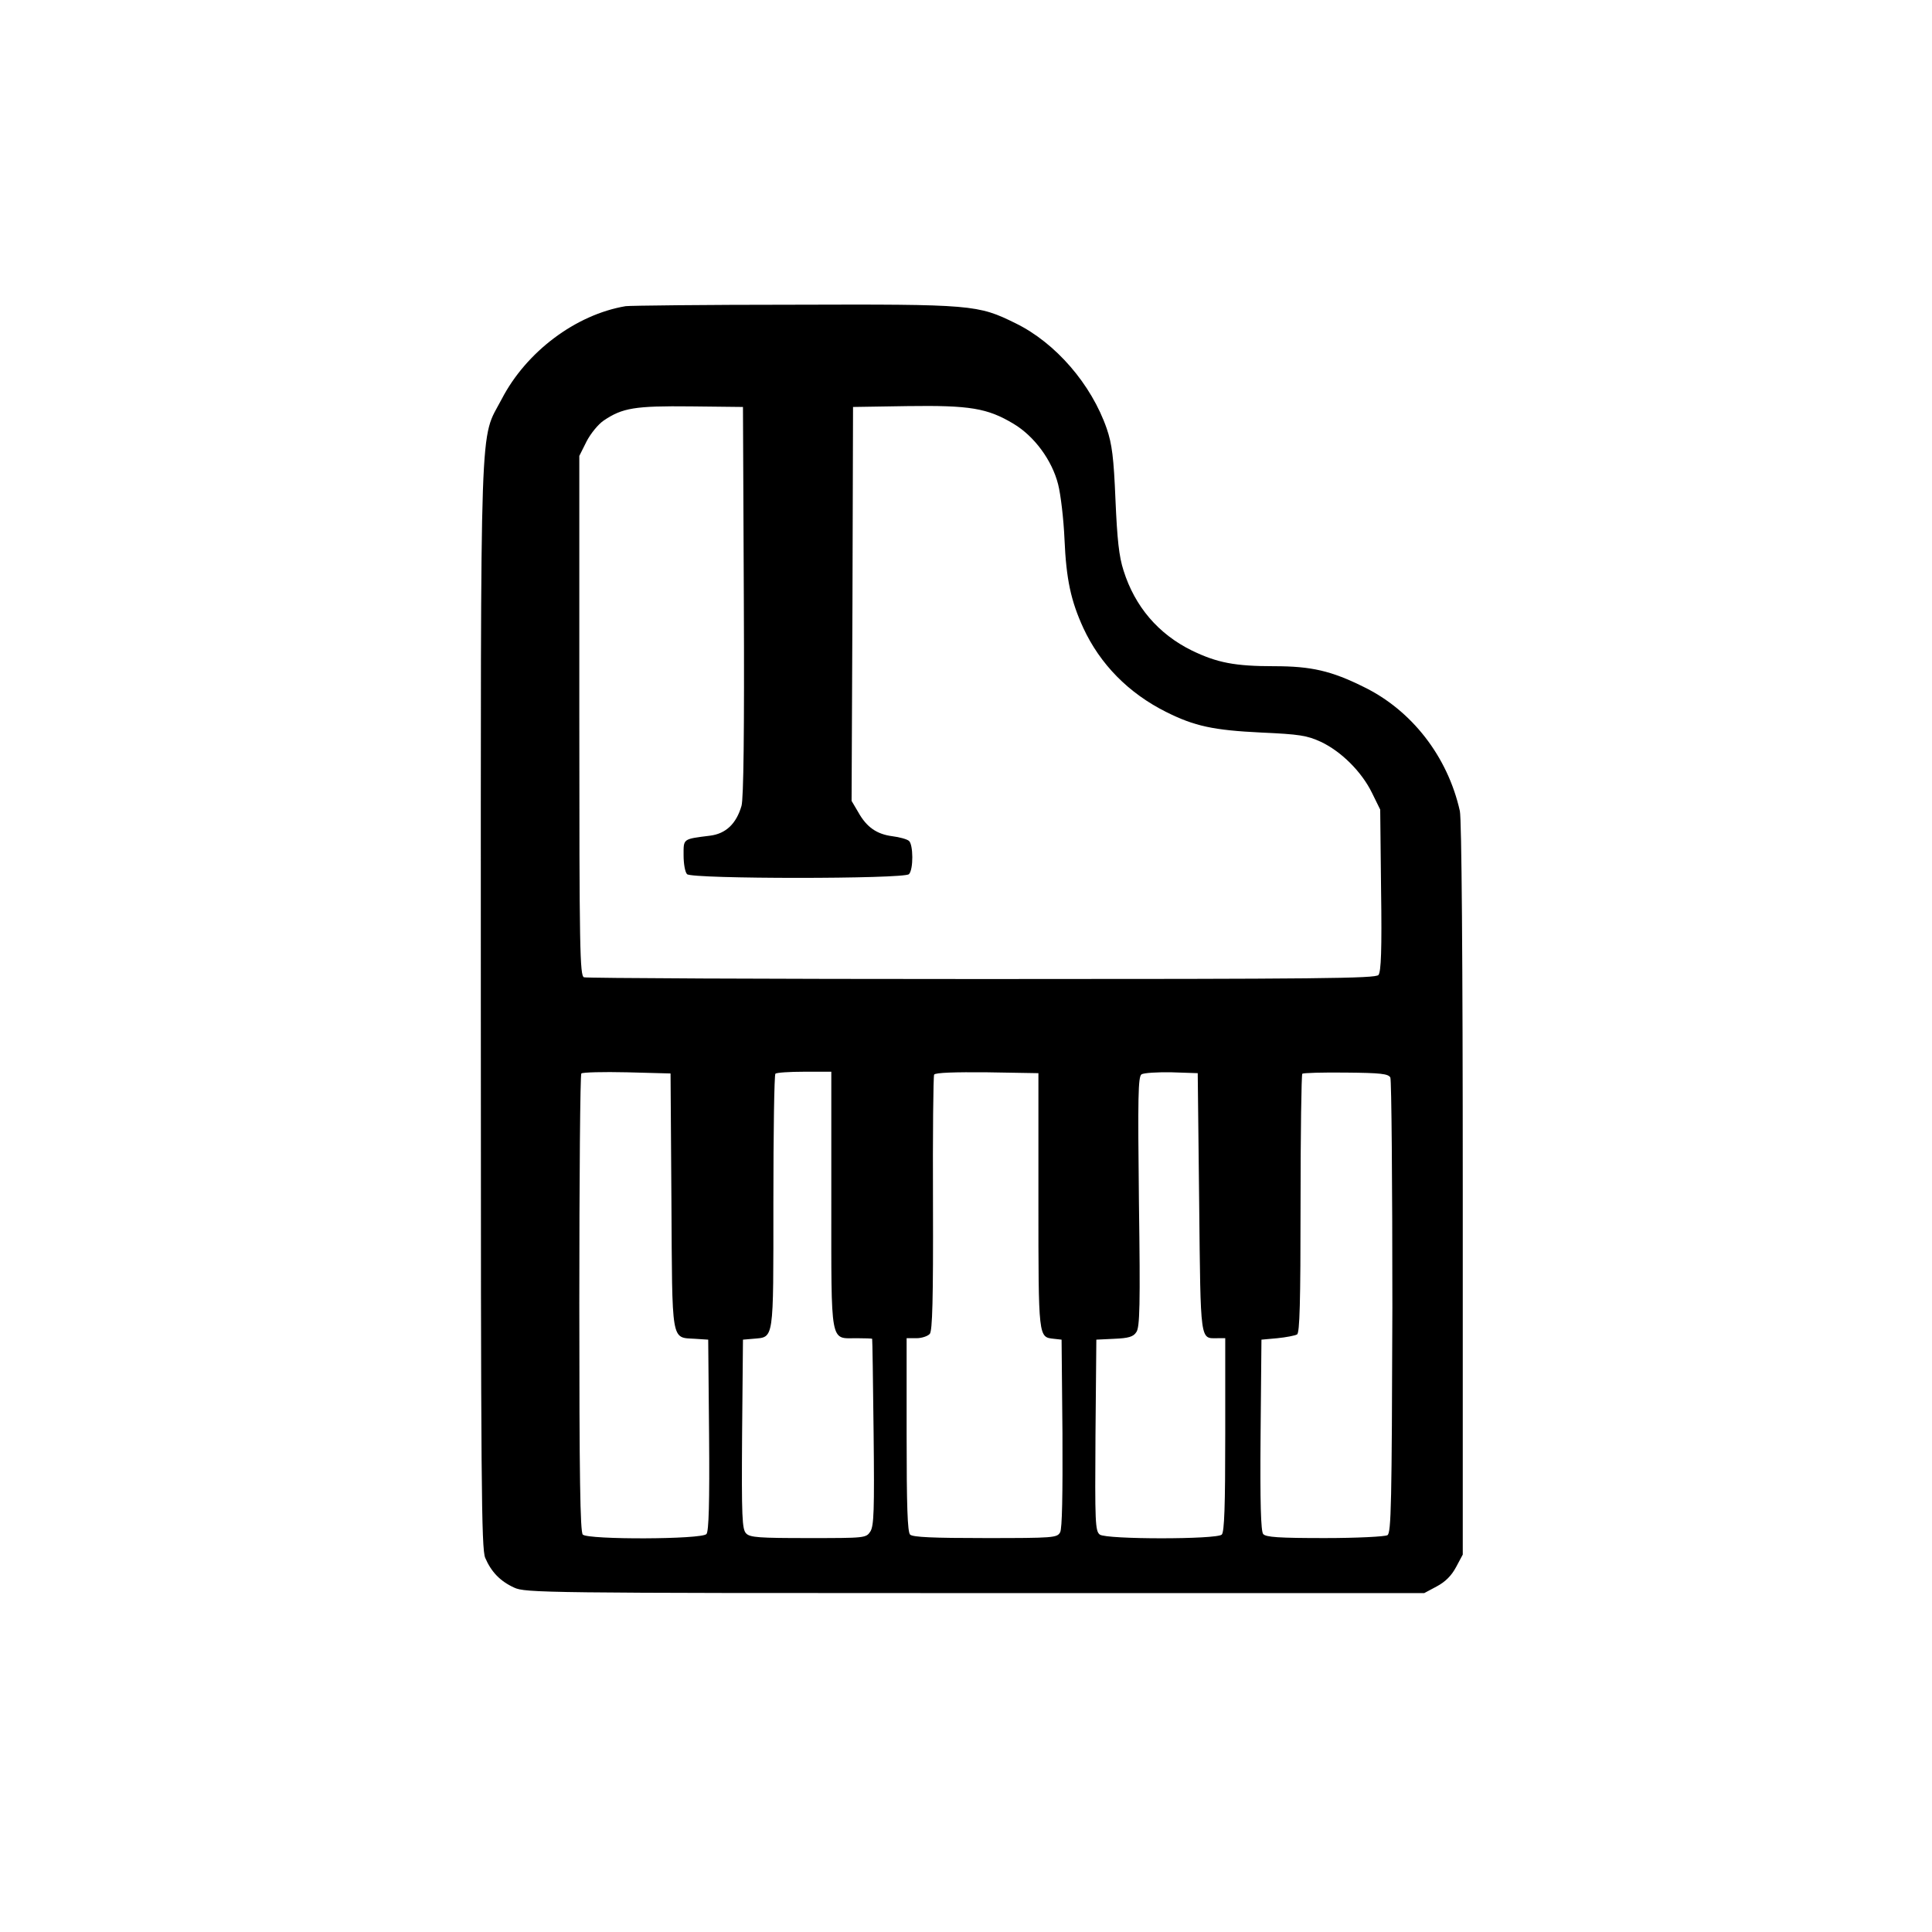
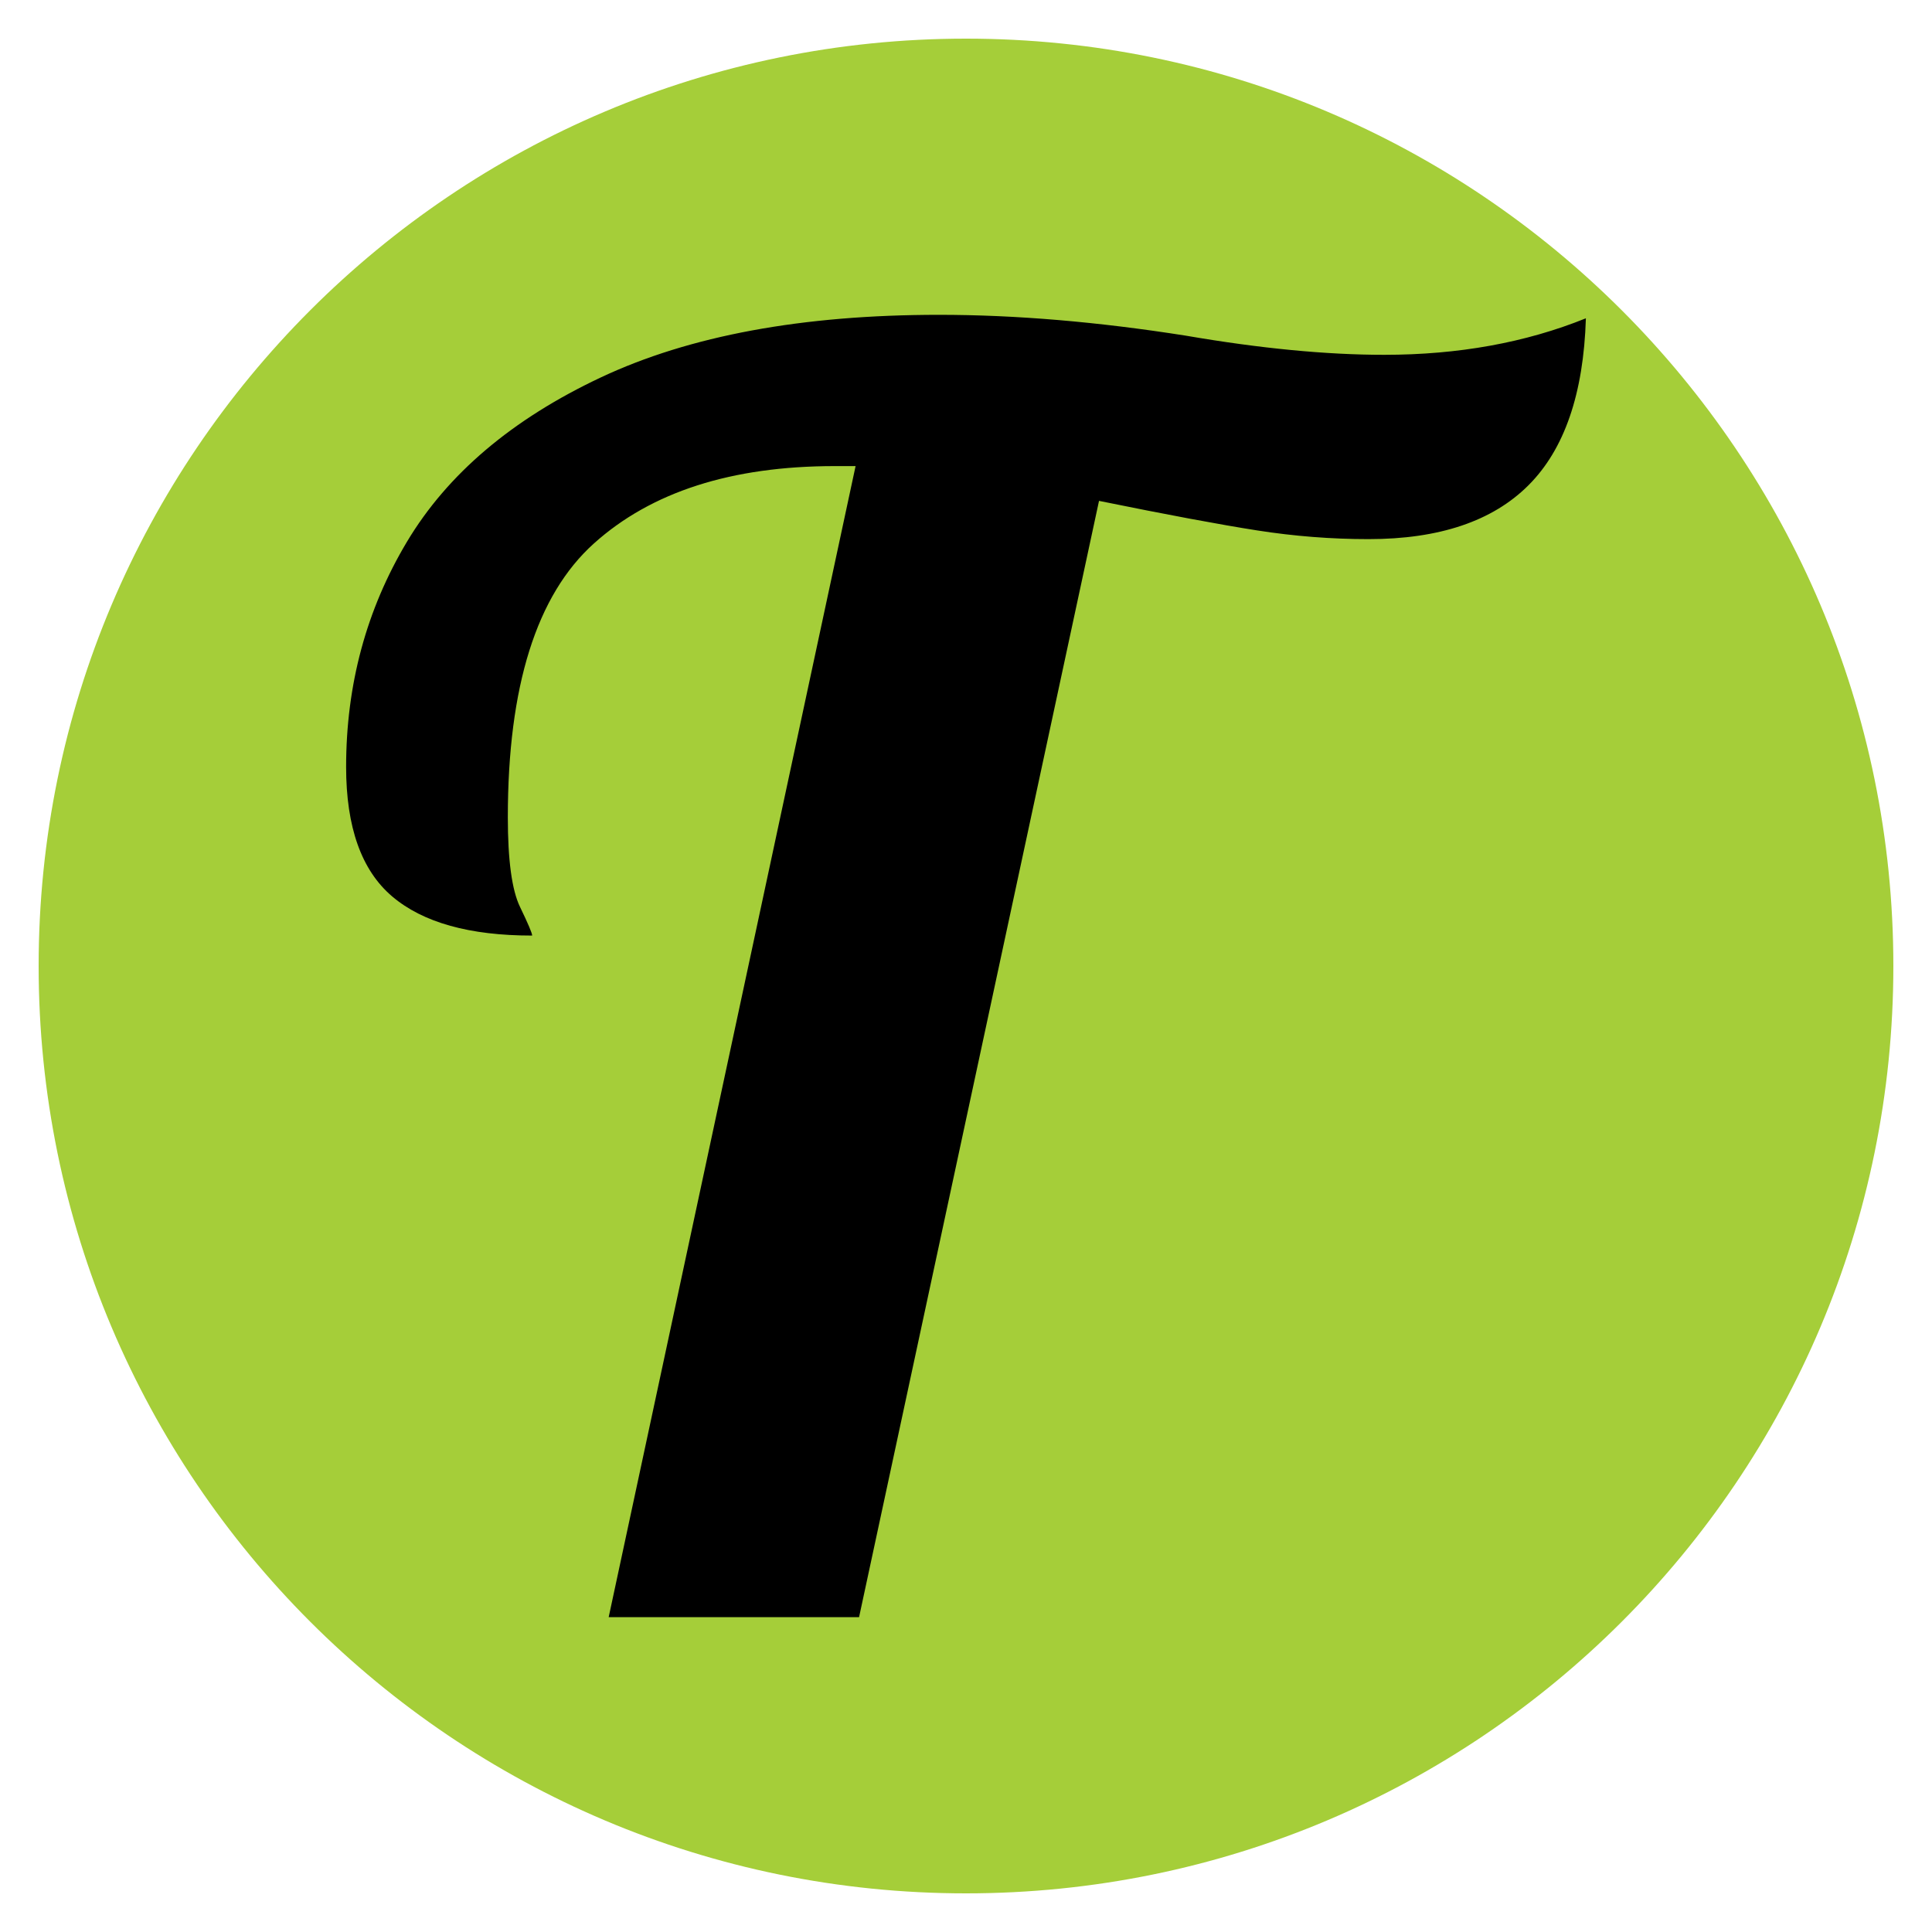
- <svg xmlns="http://www.w3.org/2000/svg" version="1.0" width="667pt" height="667pt" viewBox="0 0 667 667" preserveAspectRatio="xMidYMid meet">
-   <g transform="translate(0,667) scale(0.1,-0.1)" fill="#000000" stroke="none">
-     <path d="M2160 5613 c-172 -29 -343 -157 -428 -321 -77 -147 -72 -2 -72 -2090 0 -1668 2 -1877 15 -1910 21 -49 52 -81 100 -103 38 -18 104 -19 1591 -19 l1551 0 43 23 c30 16 51 37 67 67 l23 43 0 1261 c0 804 -4 1277 -10 1306 -42 188 -166 348 -333 429 -111 55 -180 71 -308 71 -136 0 -197 12 -284 54 -116 57 -197 152 -236 276 -16 49 -22 108 -28 245 -6 146 -12 192 -30 245 -53 153 -176 296 -315 364 -130 64 -147 66 -766 64 -305 0 -566 -3 -580 -5z m408 -1018 c2 -455 -1 -682 -8 -707 -18 -62 -54 -96 -108 -103 -96 -12 -92 -10 -92 -68 0 -29 5 -58 12 -65 17 -17 749 -17 766 0 16 16 15 103 0 115 -7 6 -33 13 -57 16 -54 7 -89 31 -118 83 l-23 39 3 680 2 680 189 3 c214 3 275 -7 365 -61 72 -43 133 -126 154 -209 9 -35 19 -120 22 -189 6 -139 22 -213 65 -307 58 -125 156 -225 286 -290 98 -49 163 -63 328 -71 132 -6 158 -10 206 -32 70 -33 141 -103 177 -177 l28 -57 3 -278 c3 -205 0 -282 -9 -293 -10 -12 -201 -14 -1369 -14 -747 0 -1365 3 -1374 6 -14 6 -16 94 -16 903 l0 897 25 50 c14 27 40 59 59 72 65 44 108 51 301 49 l180 -2 3 -670z m-250 -2070 c3 -496 -2 -472 81 -477 l46 -3 3 -329 c2 -234 -1 -333 -9 -342 -15 -19 -409 -20 -427 -2 -9 9 -12 200 -12 798 0 433 3 790 7 794 4 4 75 6 158 4 l150 -4 3 -439z m552 3 c0 -507 -5 -478 87 -478 29 0 54 -1 54 -2 1 -2 3 -147 5 -323 3 -272 1 -322 -11 -342 -15 -23 -18 -23 -215 -23 -168 0 -201 2 -214 16 -14 14 -16 55 -14 342 l3 327 35 3 c73 7 70 -16 70 472 0 240 3 440 7 443 3 4 48 7 100 7 l93 0 0 -442z m715 -4 c0 -476 0 -470 53 -476 l27 -3 3 -323 c1 -211 -1 -330 -8 -342 -10 -19 -23 -20 -258 -20 -180 0 -251 3 -260 12 -9 9 -12 99 -12 345 l0 333 34 0 c18 0 39 7 46 15 9 11 12 117 11 450 -1 239 1 440 4 445 4 7 72 9 183 8 l177 -3 0 -441z m555 -7 c5 -488 3 -467 63 -467 l27 0 0 -333 c0 -246 -3 -336 -12 -345 -17 -17 -398 -17 -421 0 -16 12 -17 42 -15 343 l3 330 62 3 c49 2 66 7 76 23 12 16 14 92 9 450 -4 362 -3 432 9 440 8 5 55 8 104 7 l90 -3 5 -448z m660 433 c4 -8 7 -365 7 -793 -2 -679 -4 -779 -17 -787 -8 -5 -106 -10 -216 -10 -159 0 -204 3 -213 14 -8 9 -11 108 -9 342 l3 329 55 5 c30 3 61 9 68 13 9 6 12 108 12 451 0 243 3 445 6 449 3 3 71 5 151 4 119 -1 146 -4 153 -17z" />
-   </g>
+ <svg xmlns="http://www.w3.org/2000/svg" viewBox="0 0 100 100">
+   <circle cx="50" cy="50" r="48" fill="#A5CE39" />
+   <path d="M299 662H287Q198 662 148.5 617.5Q99 573 99 460Q99 423 106.0 408.5Q113 394 113 392Q59 392 32.5 414.5Q6 437 6 489Q6 560 41.0 618.5Q76 677 152.5 713.0Q229 749 347 749Q413 749 489 737Q553 726 603 726Q667 726 719 747Q717 682 686.0 651.0Q655 620 594 620Q562 620 530.0 625.0Q498 630 439 642L301 0H157Z" transform="translate(50 50) scale(0.09 -0.09) translate(-362.5 -374.5)" fill="#000" />
</svg>
